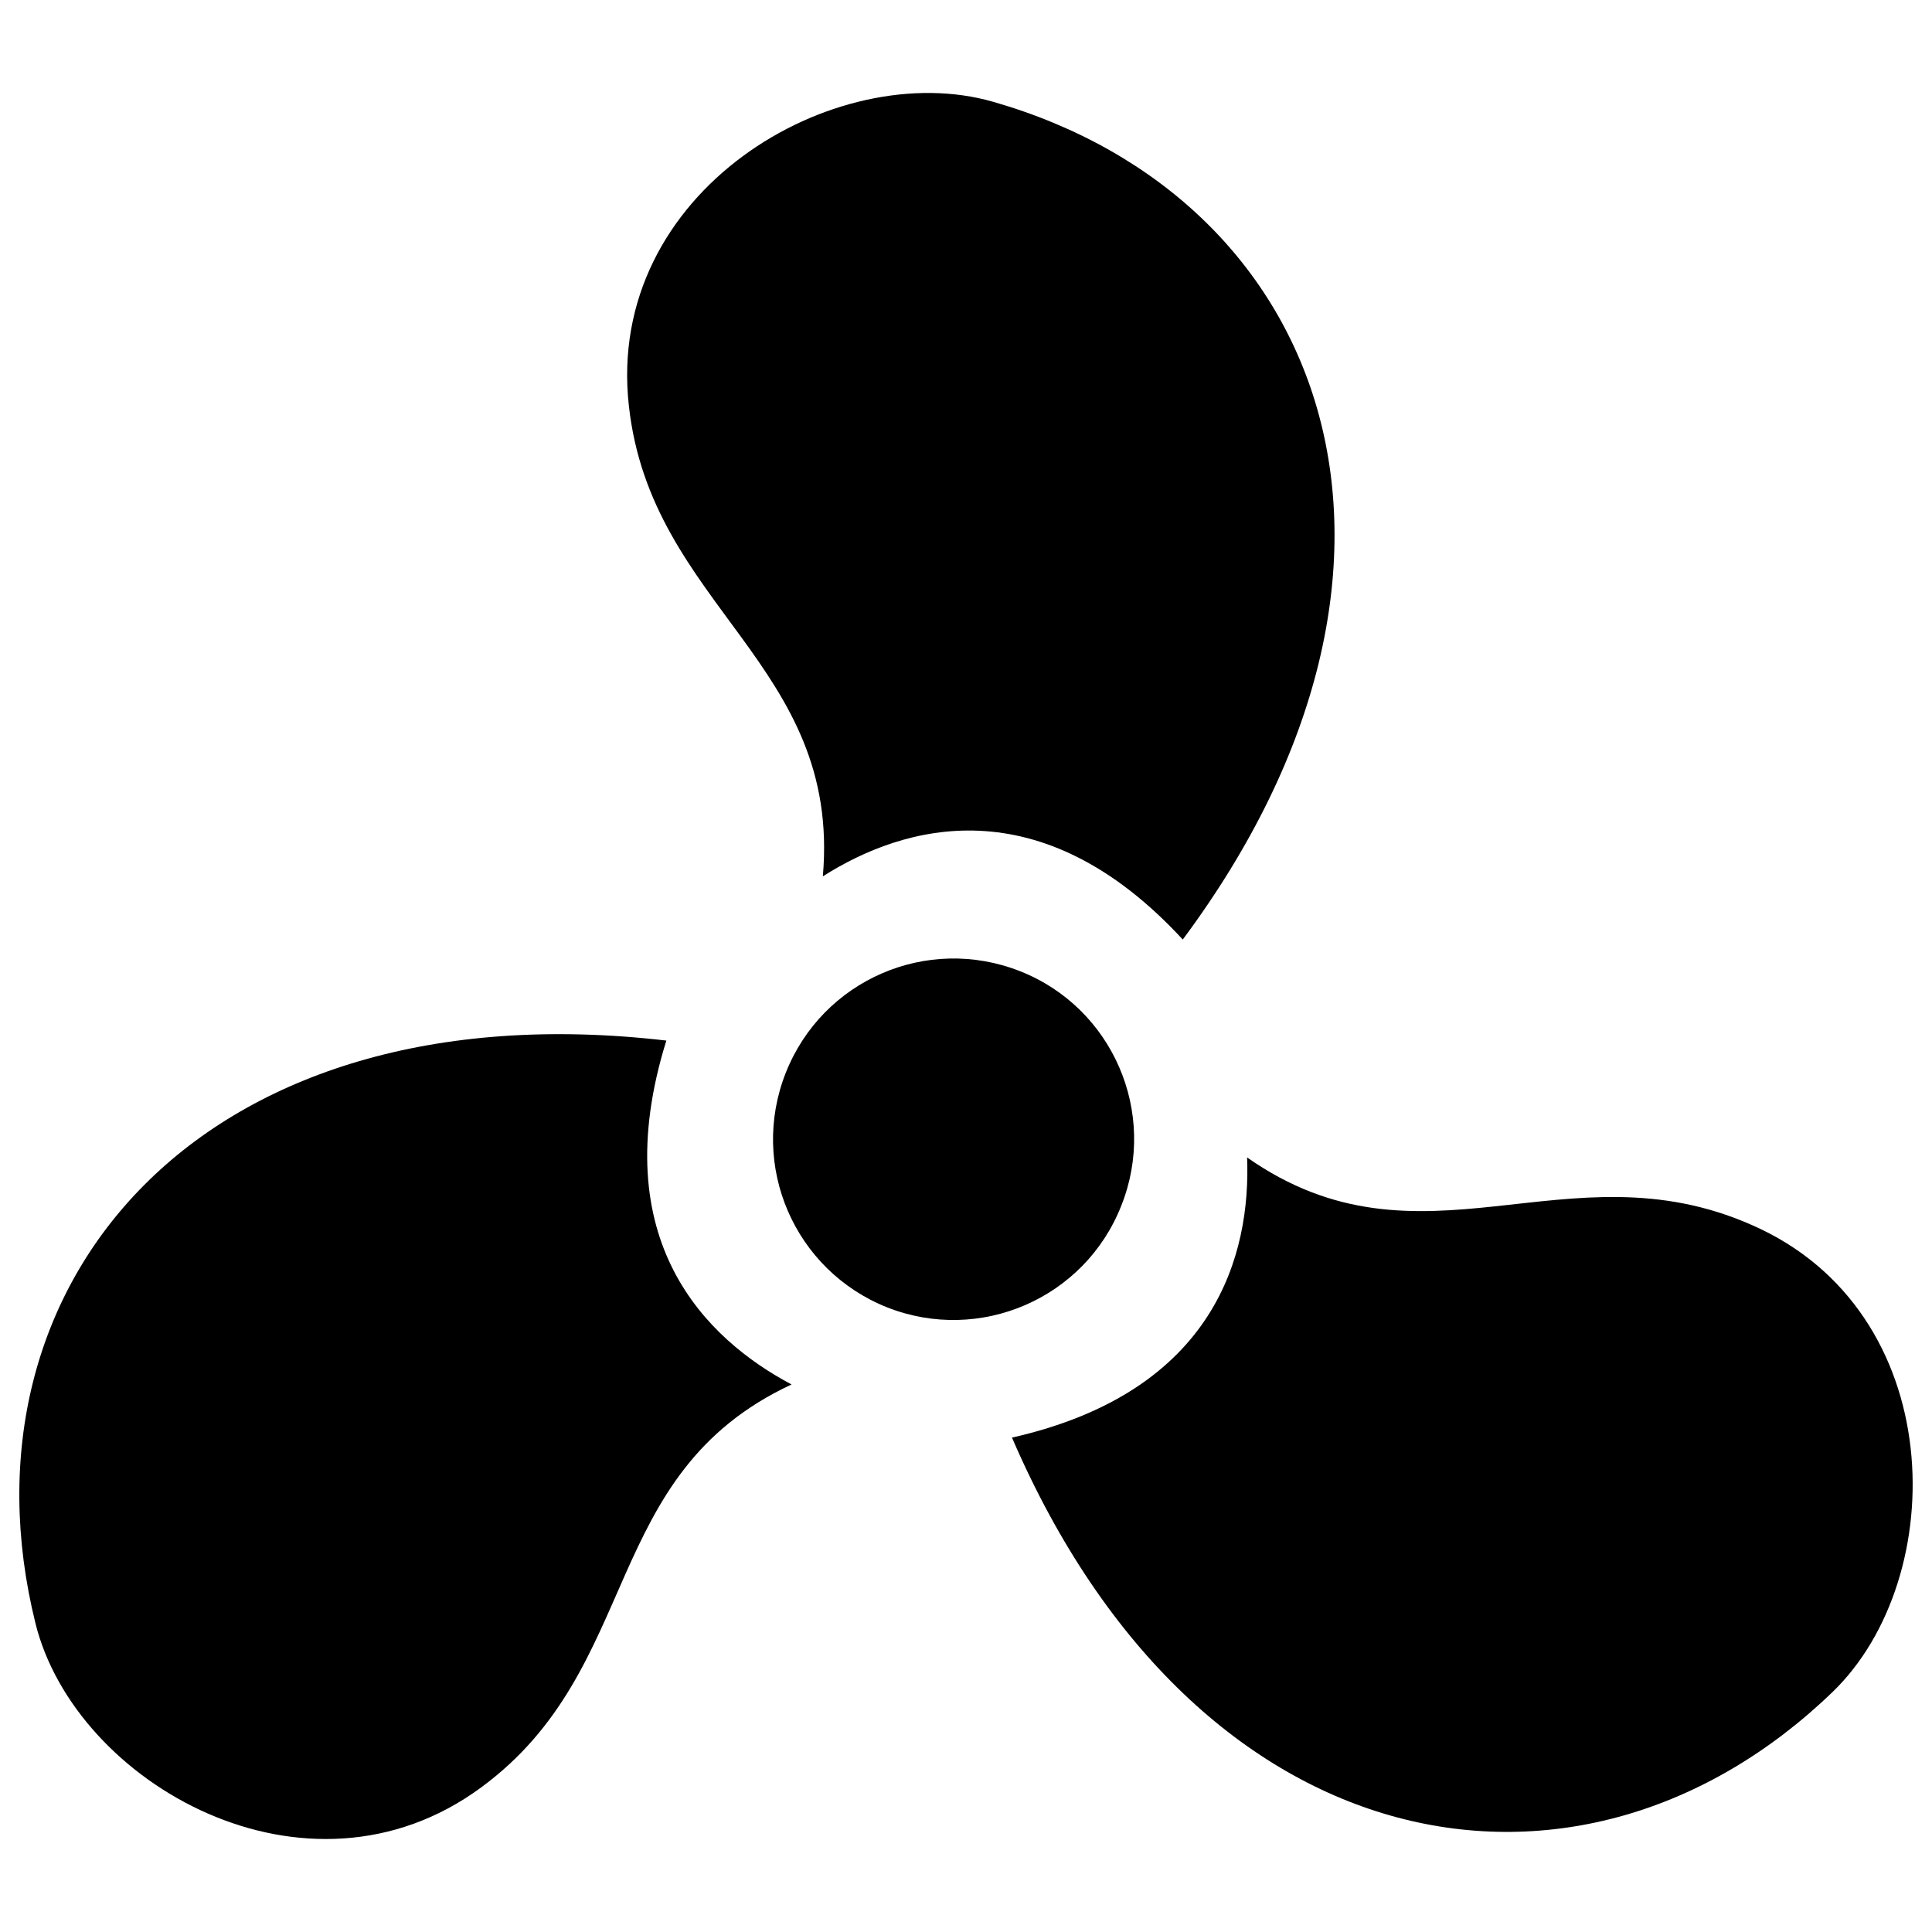
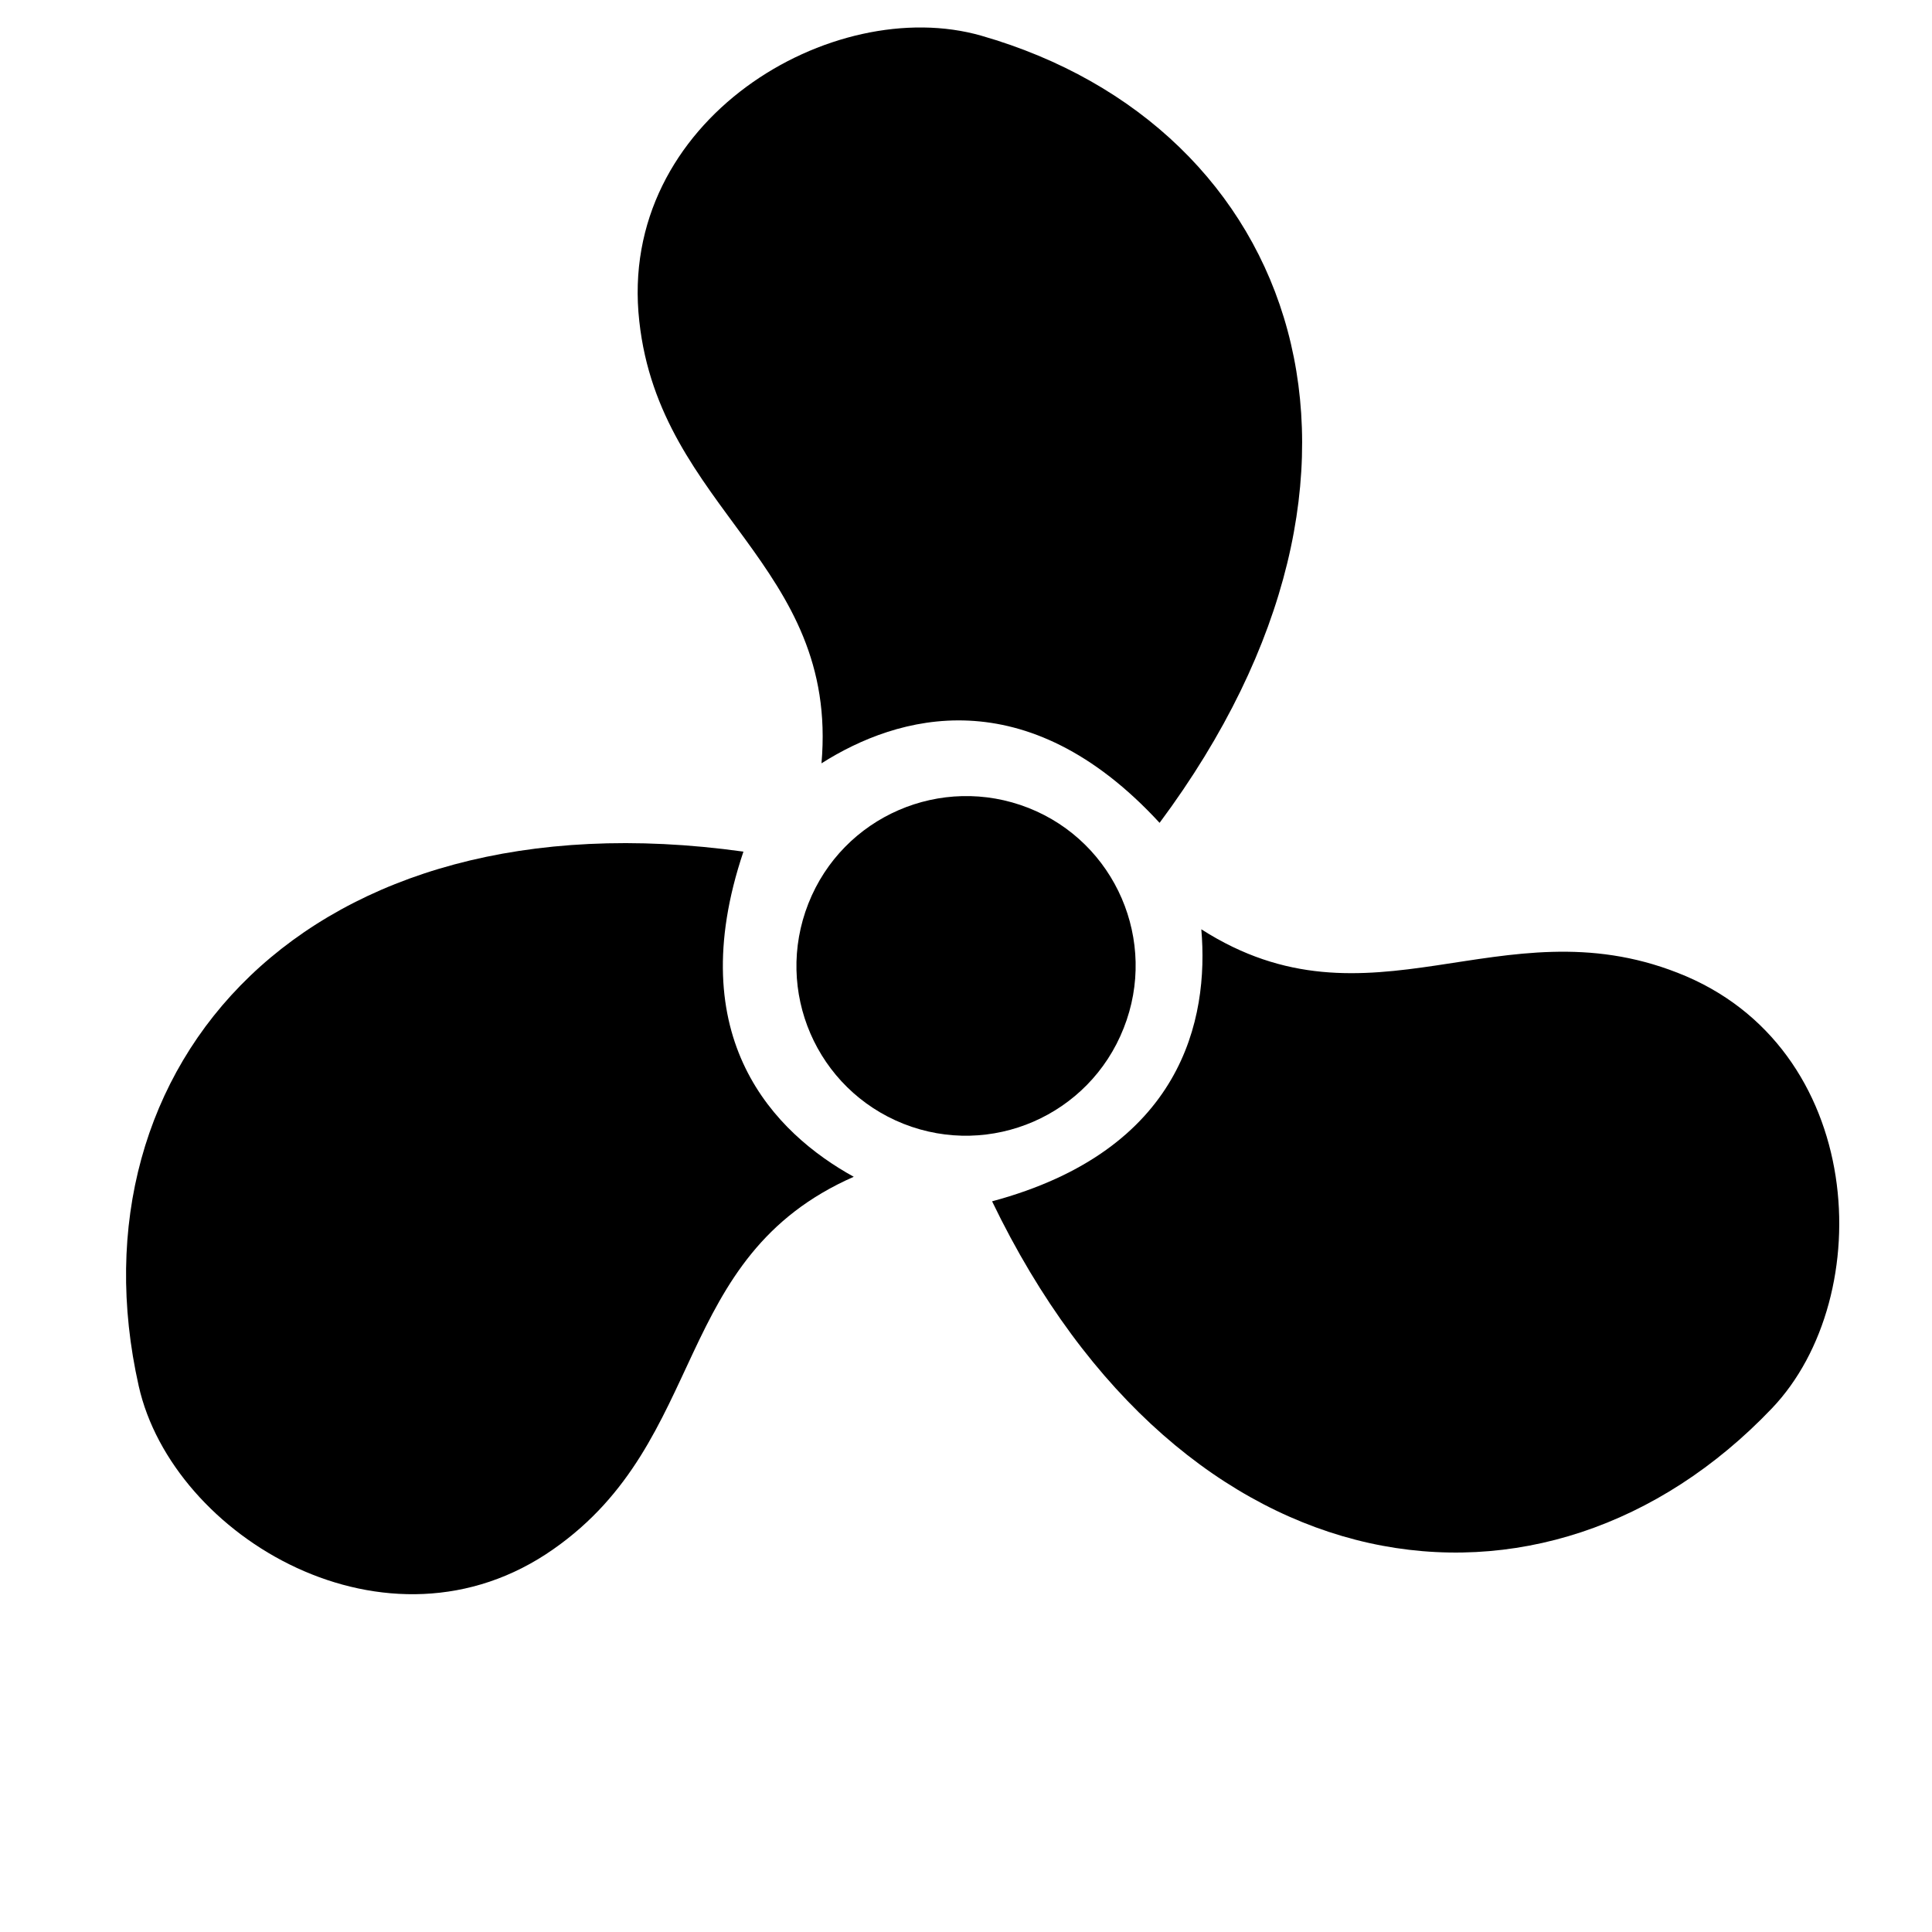
- <svg xmlns="http://www.w3.org/2000/svg" version="1.1" x="0px" y="0px" viewBox="0 0 1000 1000" xml:space="preserve">
+ <svg xmlns="http://www.w3.org/2000/svg" version="1.1" id="Layer_1" x="0px" y="0px" viewBox="0 0 1000 1000" style="enable-background:new 0 0 1000 1000;" xml:space="preserve">
  <g>
-     <path d="M612.2,486.3c145.1-195,75.7-383.7-98.1-433.6c-81.9-23.6-201,46.3-188.6,157.3c11.4,104.1,110,133.8,100.4,243.6C467.7,427,538.5,406.4,612.2,486.3L612.2,486.3z" />
-     <path d="M344.9,538.6C103.5,510.5-25.2,665.1,18.4,840.4C39,923.2,158.9,991.5,249,925.2c84.3-61.9,60.9-162.1,160.7-208.6C365.8,693.3,312.6,642.3,344.9,538.6L344.9,538.6z" />
-     <path d="M523.8,744.1c96.2,223.2,294.5,257.3,424.7,131.7c61.3-59.1,60.5-197.2-41.9-241.8c-95.9-42.3-170.9,28.3-261.1-34.9C647.4,648.5,629.8,720.1,523.8,744.1L523.8,744.1z" />
-     <path d="M406.7,555.3c-19,48.1,4.5,102.3,52.5,121.4c48,18.9,102.3-4.6,121.2-52.7c19.1-48-4.5-102.4-52.4-121.3C479.9,483.7,425.7,507.2,406.7,555.3L406.7,555.3z" />
+     <path d="M600.2,425.9C736.5,242.7,671.3,65.4,508,18.5C431.1-3.6,319.2,62,330.9,166.3c10.7,97.8,103.3,125.7,94.3,228.8   C464.4,370.2,531,350.8,600.2,425.9L600.2,425.9z" />
+     <path d="M418.4,467.7c-17.8,45.2,4.2,96.1,49.3,114c45.1,17.8,96.1-4.3,113.9-49.5c17.9-45.1-4.2-96.2-49.2-114   C487.2,400.4,436.2,422.5,418.4,467.7L418.4,467.7z" />
  </g>
+   <path d="M384.8,440.8C158.6,409.3,34.5,551.6,71.8,717.4c17.5,78.1,128.9,144.7,214.7,84.4c80.6-56.4,60.6-151,155.4-192.7  C401.1,586.6,352.2,537.6,384.8,440.8L384.8,440.8z" />
+   <path d="M513.5,621.8C612.6,827.5,799.9,851.9,917.1,729c55.3-57.9,49-187.5-48.8-225.5C776.7,467.6,709,536.8,621.8,481  C625.8,527.4,612.1,595.3,513.5,621.8L513.5,621.8z" />
</svg>
